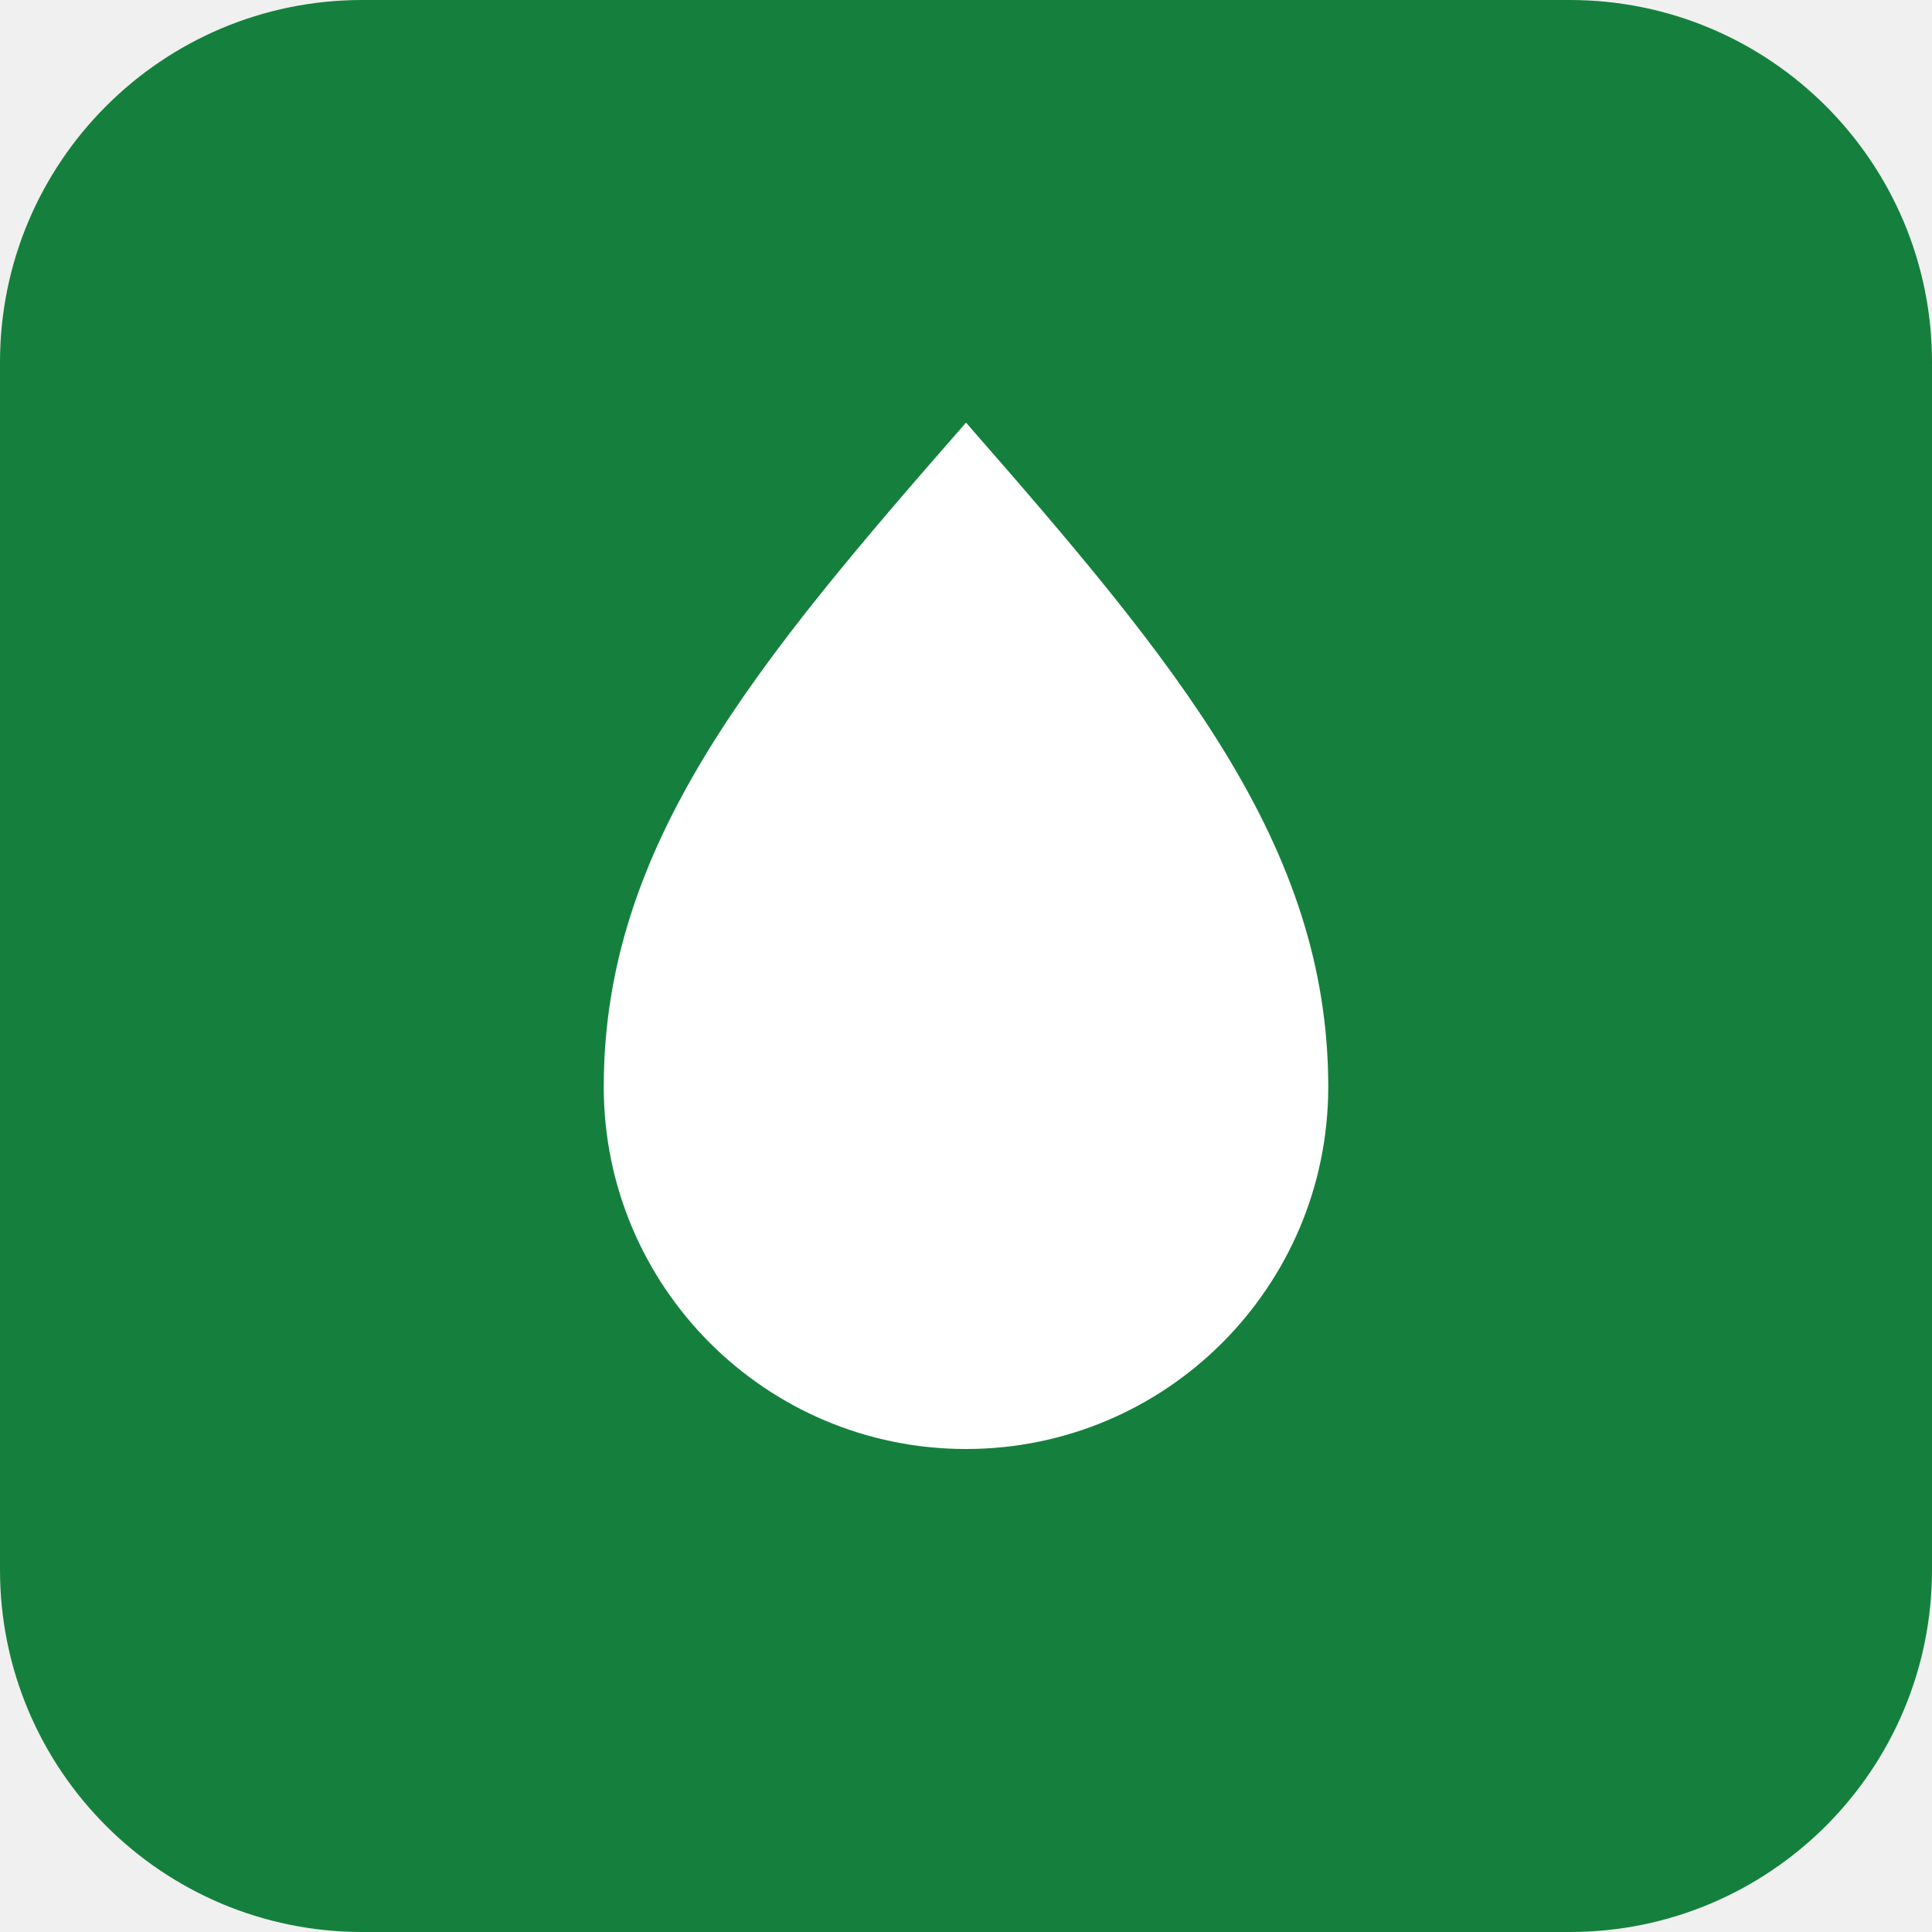
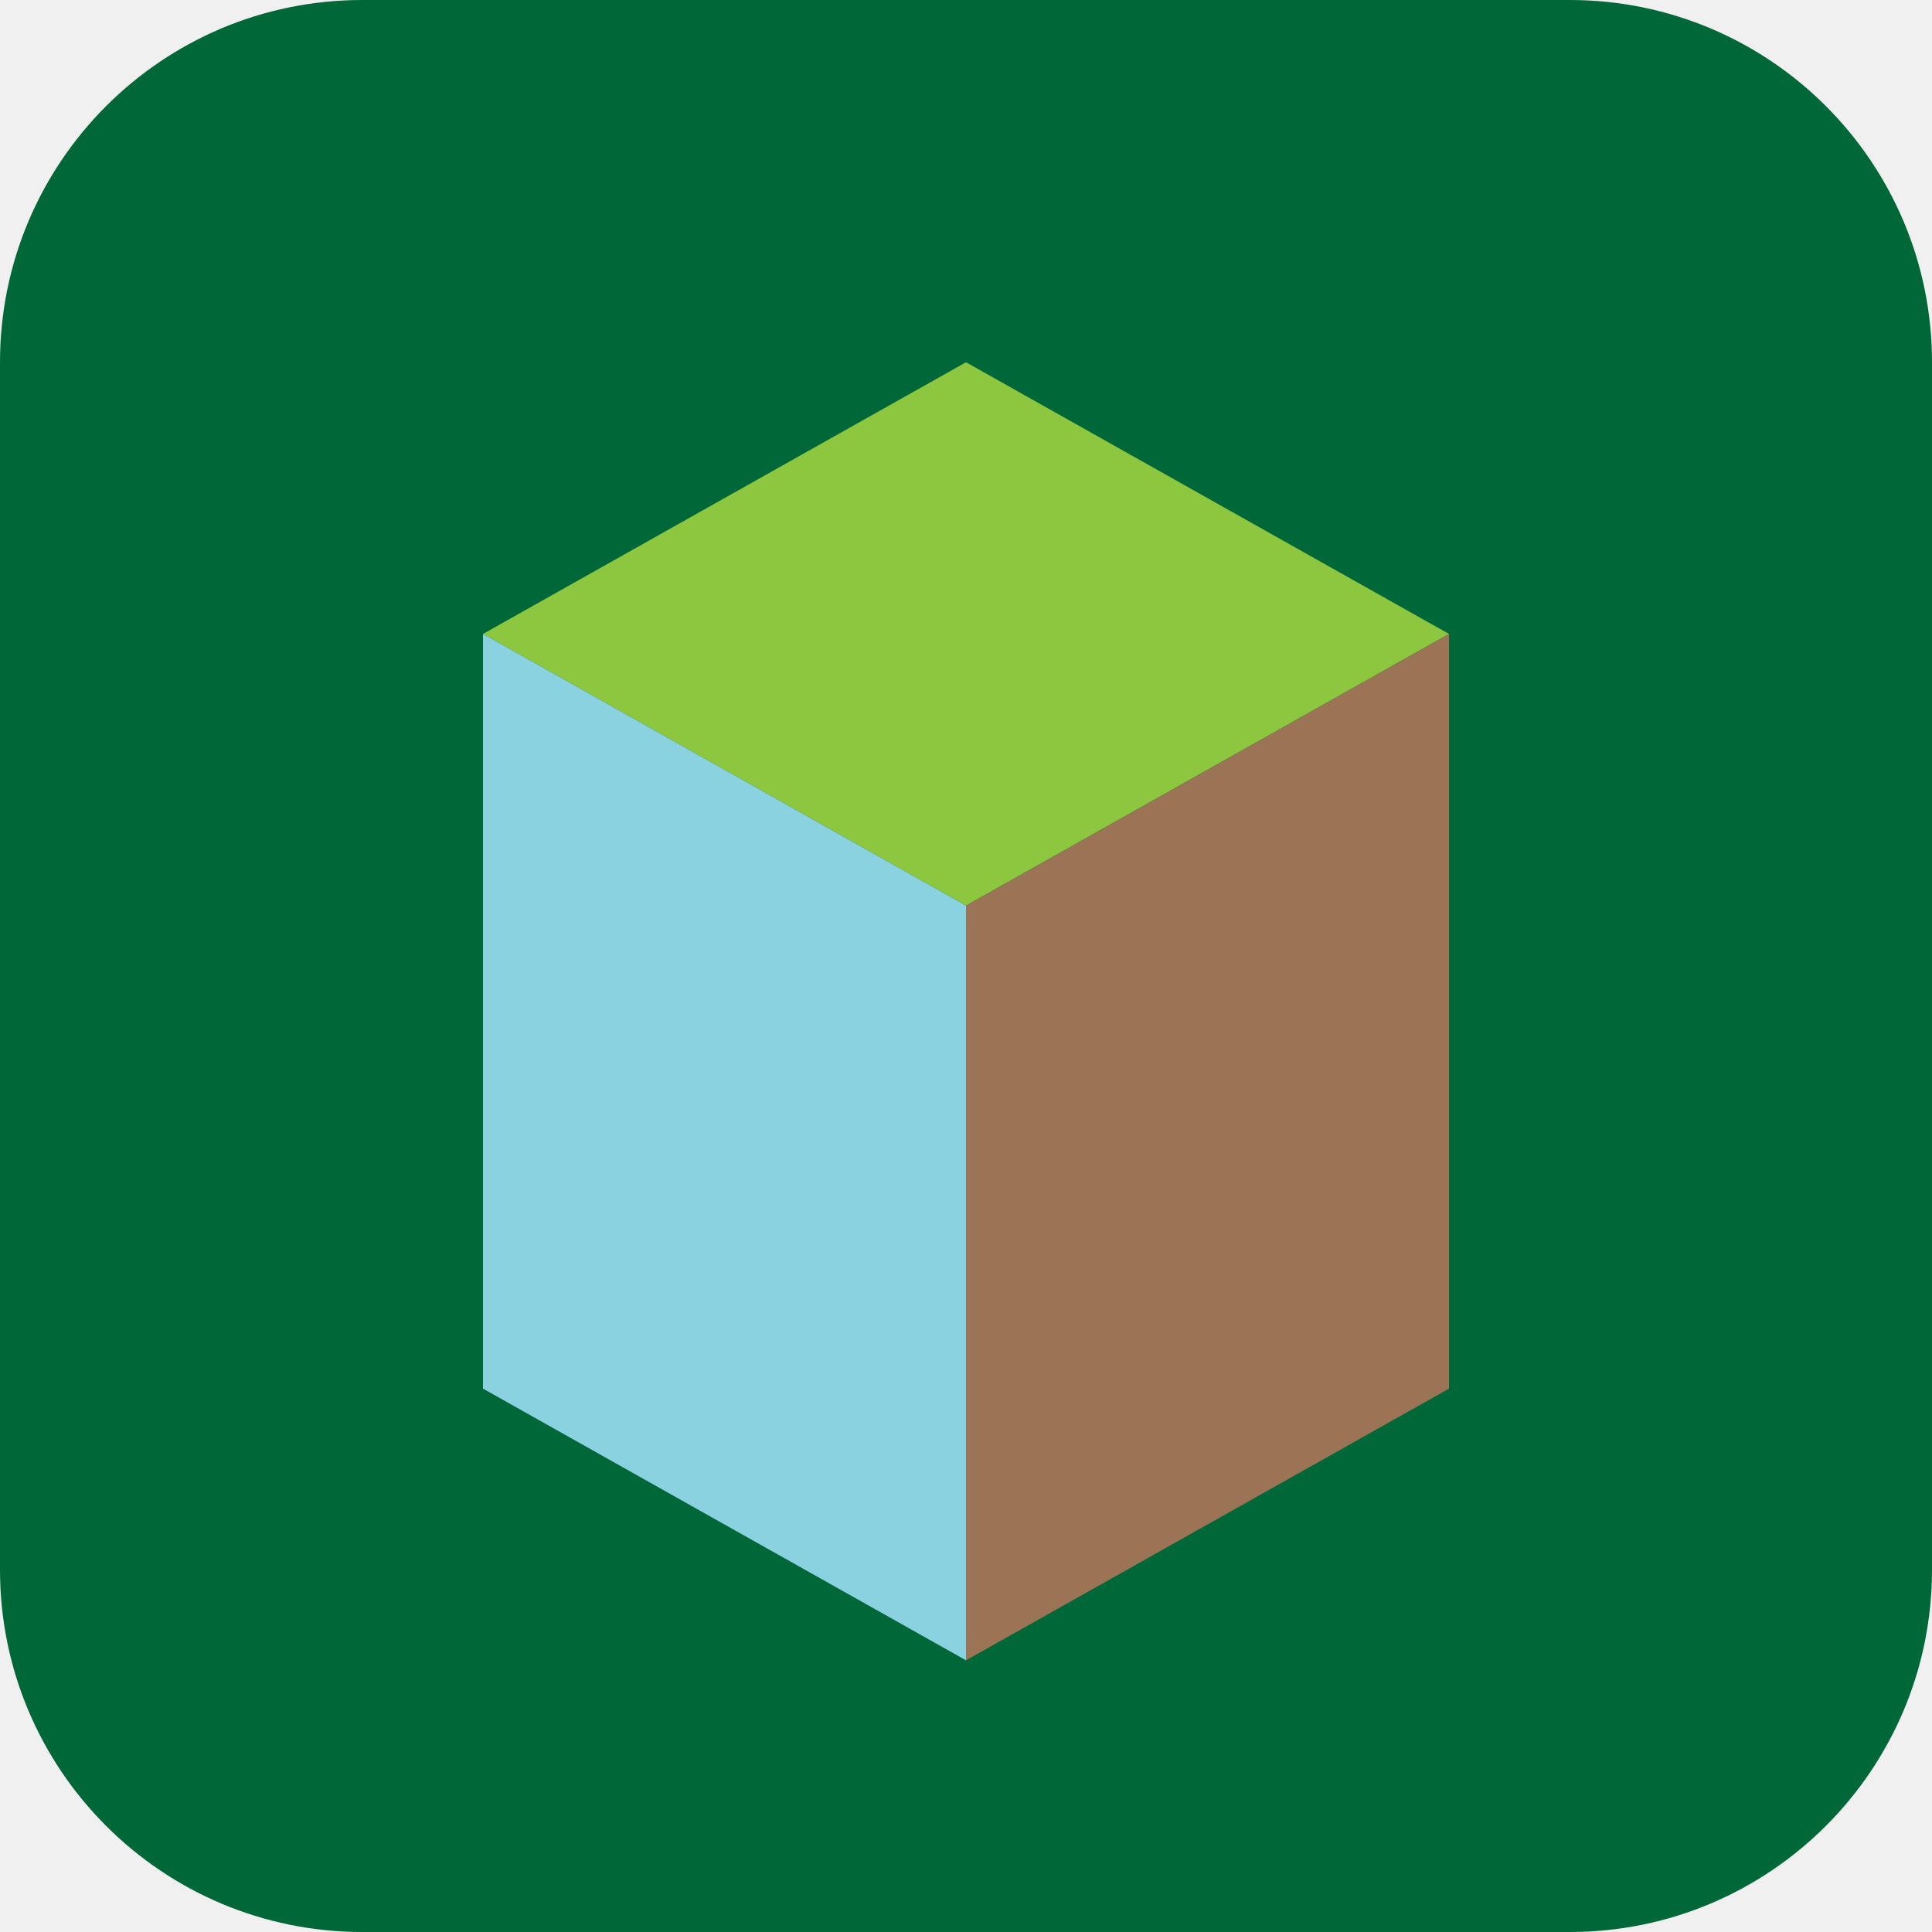
<svg xmlns="http://www.w3.org/2000/svg" viewBox="0 0 64 64">
-   <rect width="64" height="64" rx="12" fill="#15803d" />
-   <path d="M32 14c-7 8-12 14-12 22a12 12 0 0 0 24 0c0-8-5-14-12-22z" fill="#fff" />
+   <rect width="64" height="64" rx="12" fill="#006838" />
+   <polygon points="32,12 48,21 32,30 16,21" fill="#8DC63F" />
+   <polygon points="48,21 48,46 32,55 32,30" fill="#9B7456" />
+   <polygon points="16,21 16,46 32,55 32,30" fill="#8BD2E0" />
</svg>
